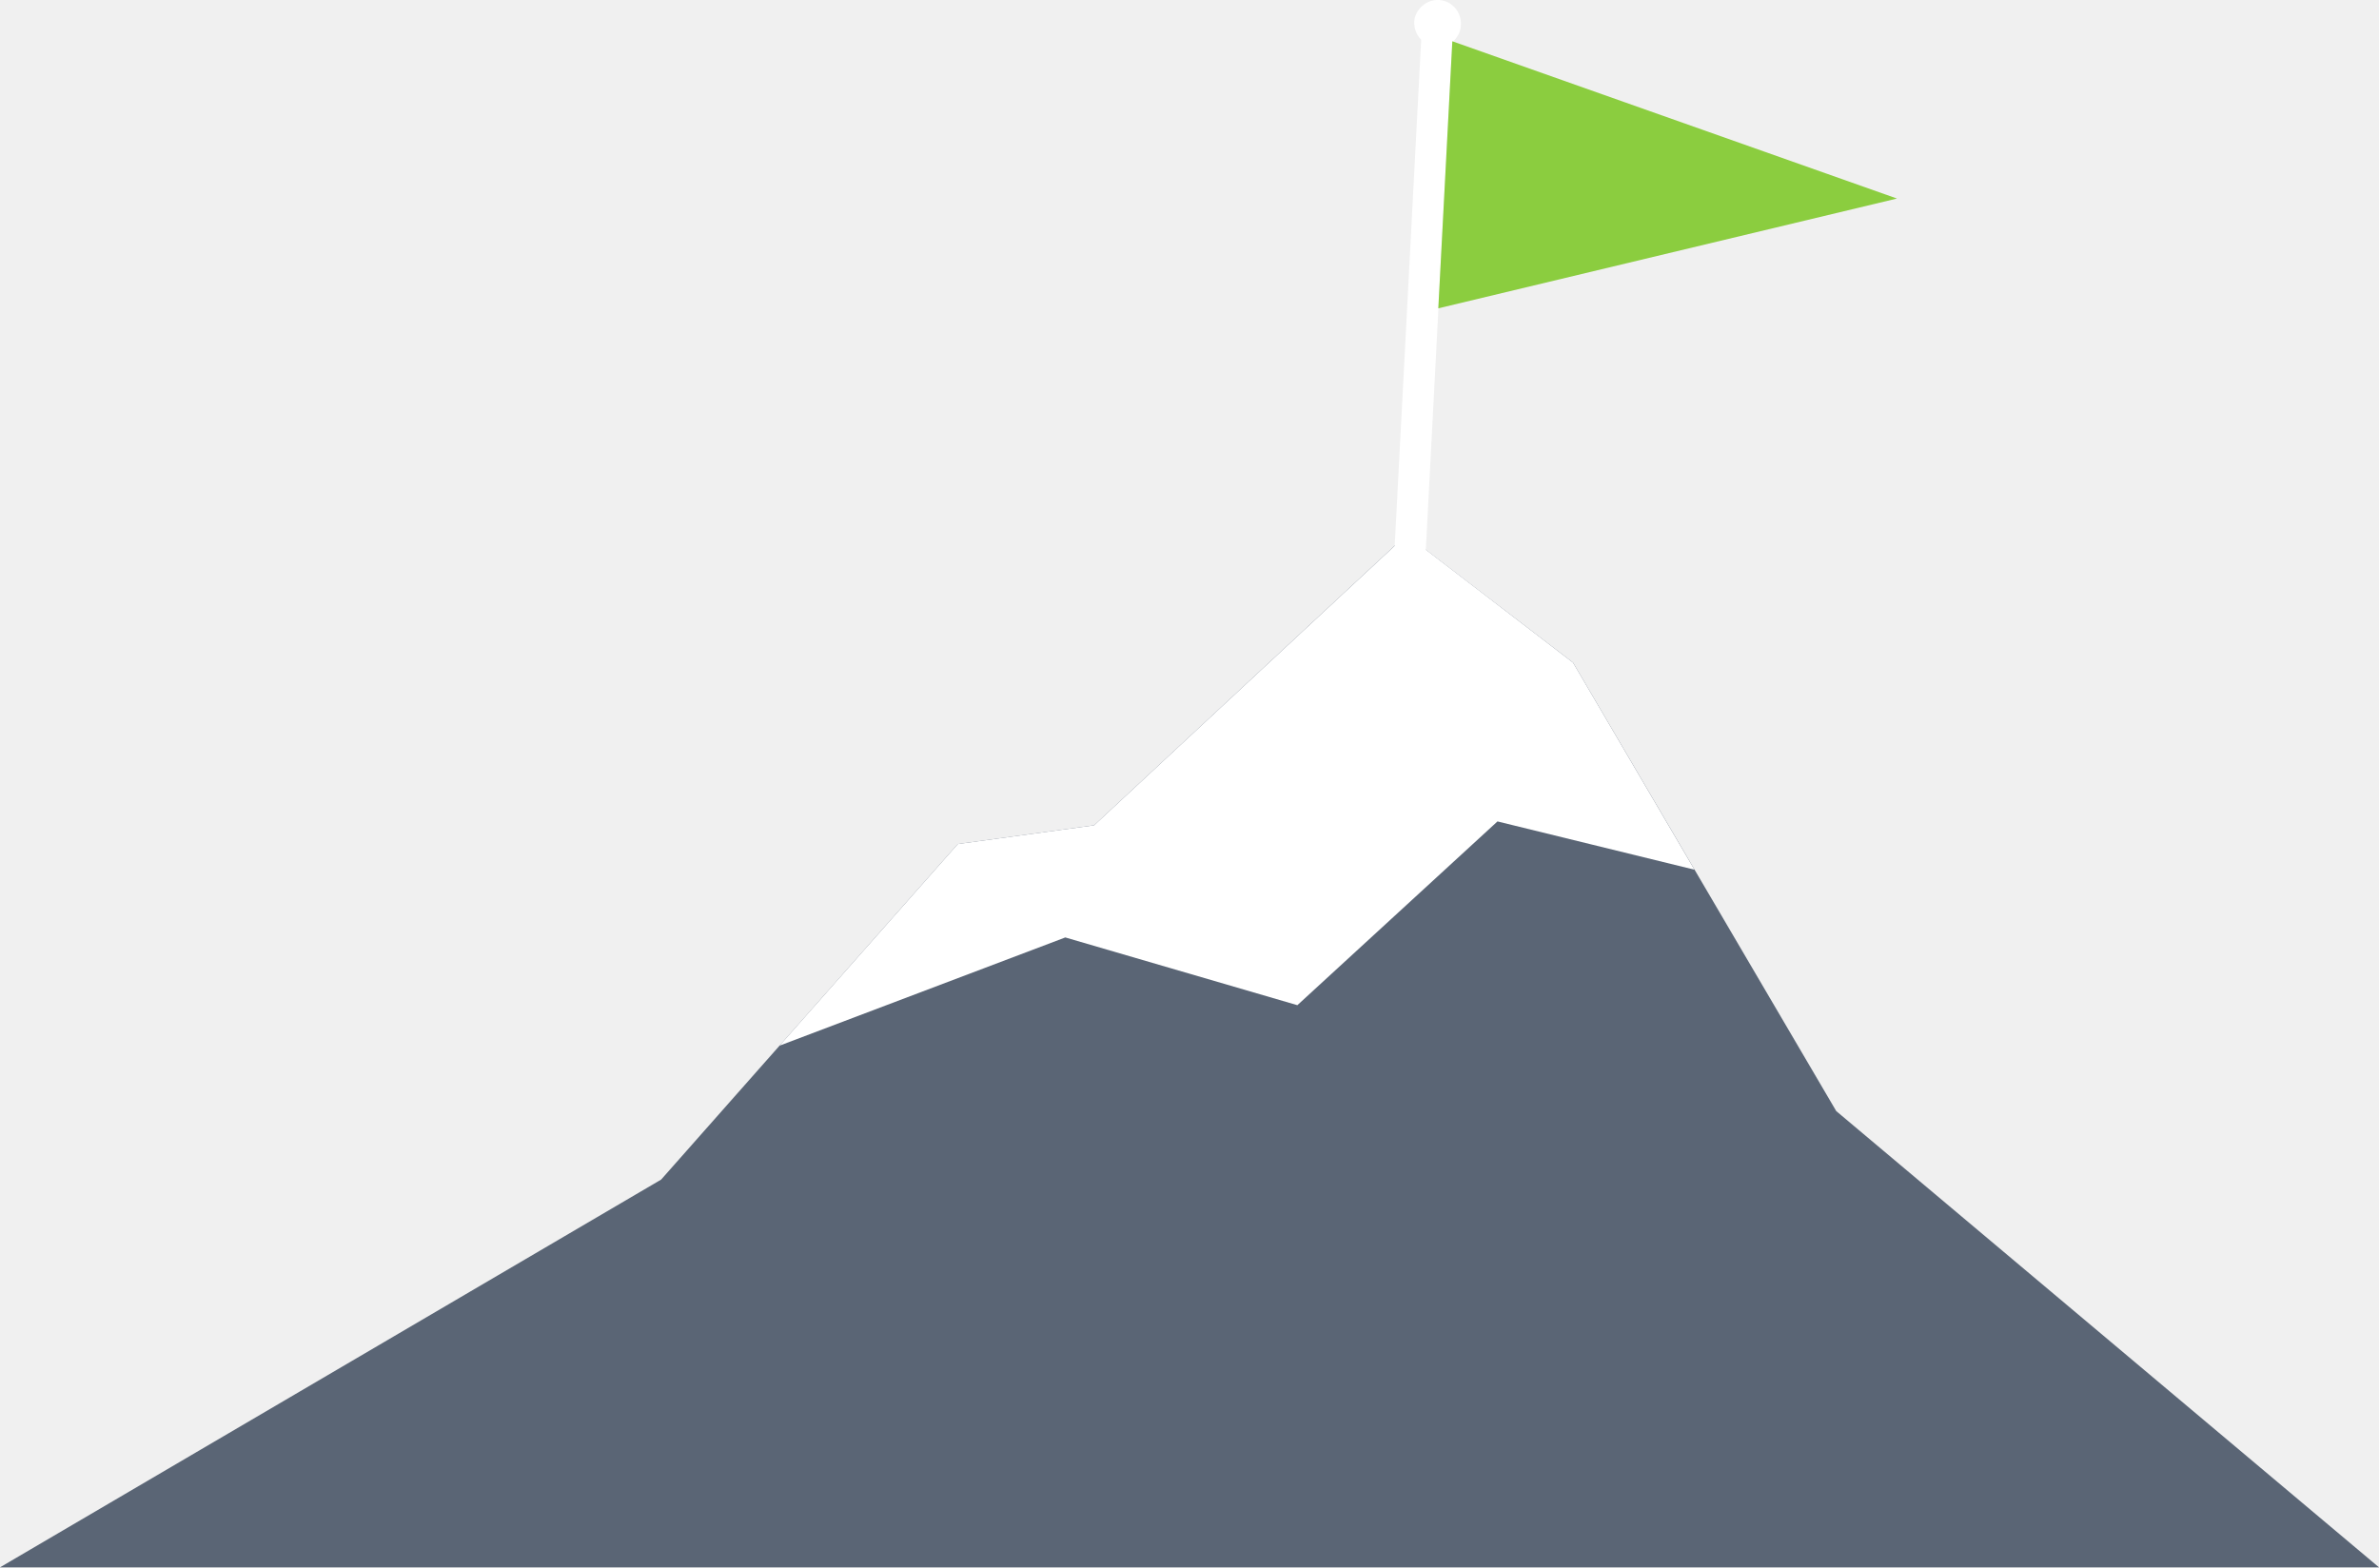
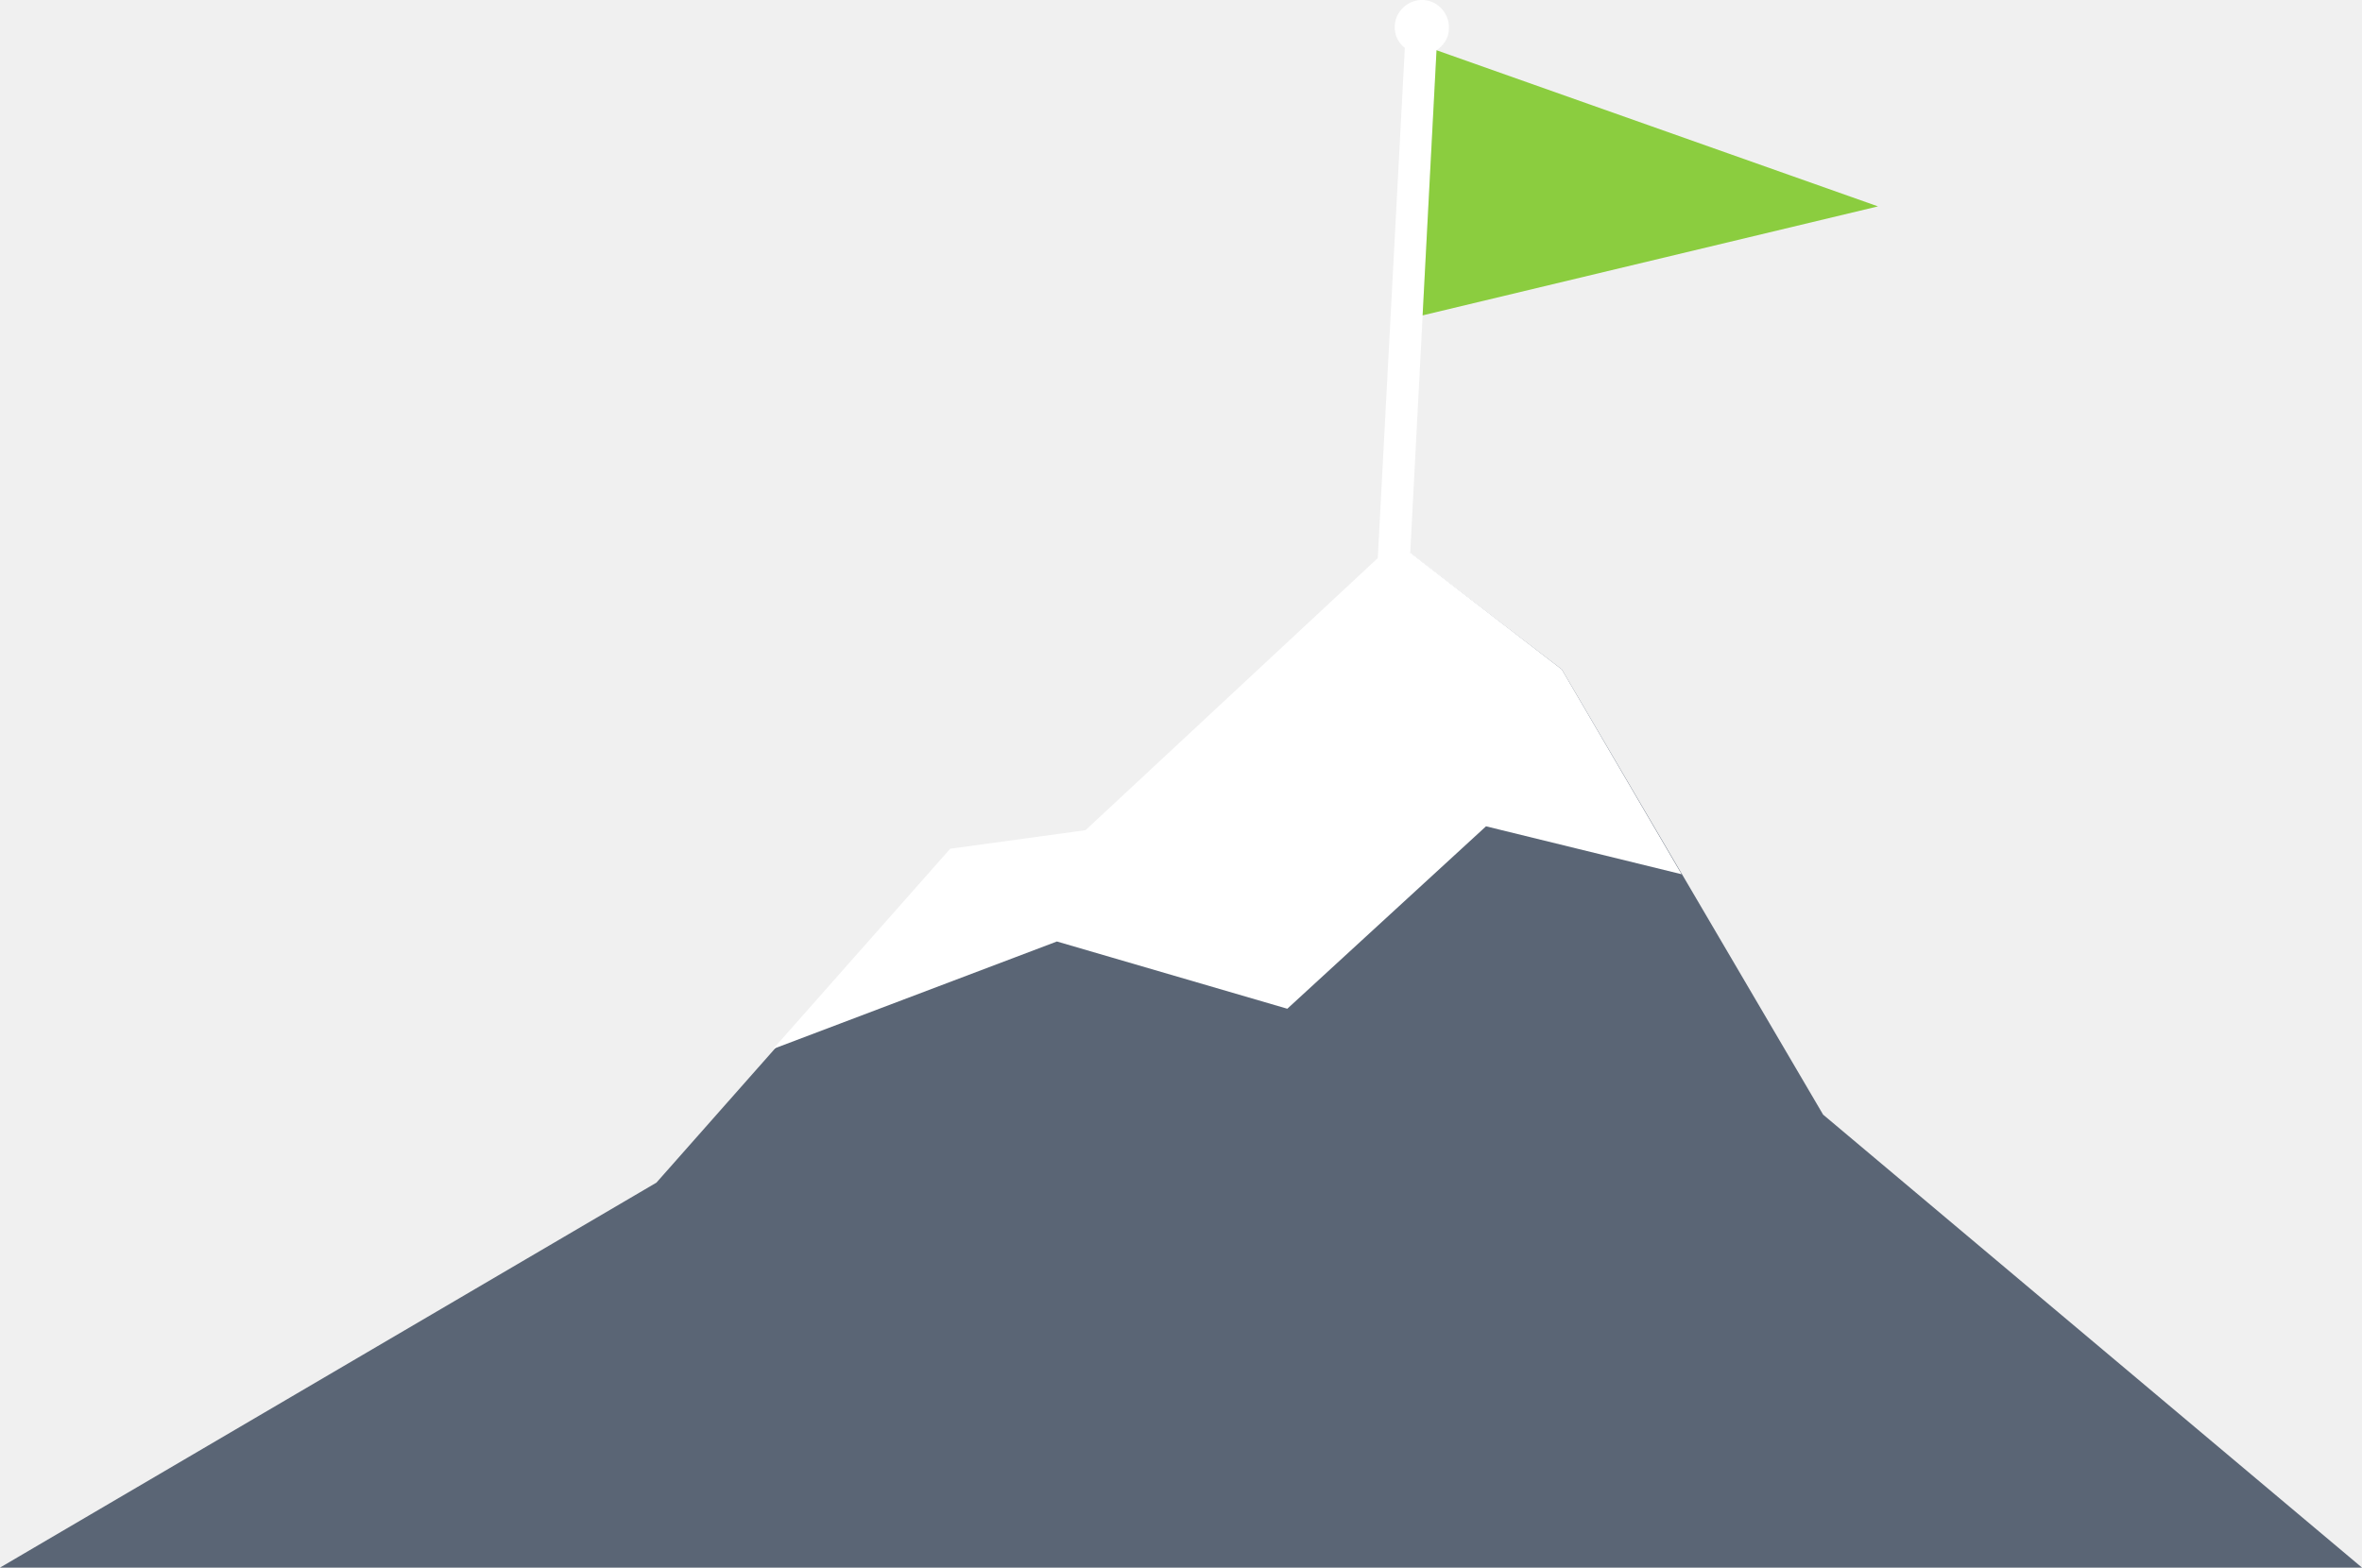
- <svg xmlns="http://www.w3.org/2000/svg" version="1.1" id="Layer_1" x="0px" y="0px" viewBox="0 0 305.5 201.3" style="enable-background:new 0 0 305.5 201.3;" xml:space="preserve">
+ <svg xmlns="http://www.w3.org/2000/svg" version="1.1" id="Layer_1" x="0px" y="0px" viewBox="0 0 305.5 202.8" style="enable-background:new 0 0 305.5 202.8;" xml:space="preserve">
  <style type="text/css">
	.st0{fill:#5A6575;}
	.st1{fill:#FFFFFF;}
	.st2{fill:#8BCD3F;}
</style>
-   <polygon class="st0" points="235.8,142.7 202,85.1 180.6,68.7 140.5,106 123,108.4 84.9,151.5 0,201.3 305.5,201.3 " />
-   <path class="st1" d="M202,85.1l-18.9-14.5l3.4-65.2c0.6-0.5,1.1-1.3,1.1-2.2c0.1-1.7-1.2-3.1-2.8-3.2s-3.1,1.2-3.2,2.8  c0,0.9,0.3,1.7,0.9,2.3l-3.4,65L140.5,106l-17.5,2.4l-22.9,25.9l36.7-13.9l29.8,8.7l25.7-23.6l25.3,6.2L202,85.1z" />
-   <polygon class="st2" points="186.5,5.3 184.7,39.6 243.6,25.5 " />
+   <g>
+     <polygon class="st0" points="235.8,144.2 202,86.6 180.6,70.2 140.5,107.5 123,109.9 84.9,153 0,202.8 305.5,202.8  " />
+     <path class="st1" d="M202,86.6l-19.6-15.1l3.4-65c0.9-0.6,1.6-1.6,1.6-2.8c0.1-1.9-1.4-3.6-3.3-3.7c-1.9-0.1-3.6,1.4-3.7,3.3   c-0.1,1.2,0.5,2.3,1.3,2.9l-3.5,66l-37.8,35.2l-17.5,2.4l-22.9,25.9l36.7-13.9l29.8,8.7l25.7-23.6l25.3,6.2L202,86.6z" />
+     <polygon class="st2" points="185.8,6.5 184,40.8 242.9,26.7  " />
+   </g>
</svg>
